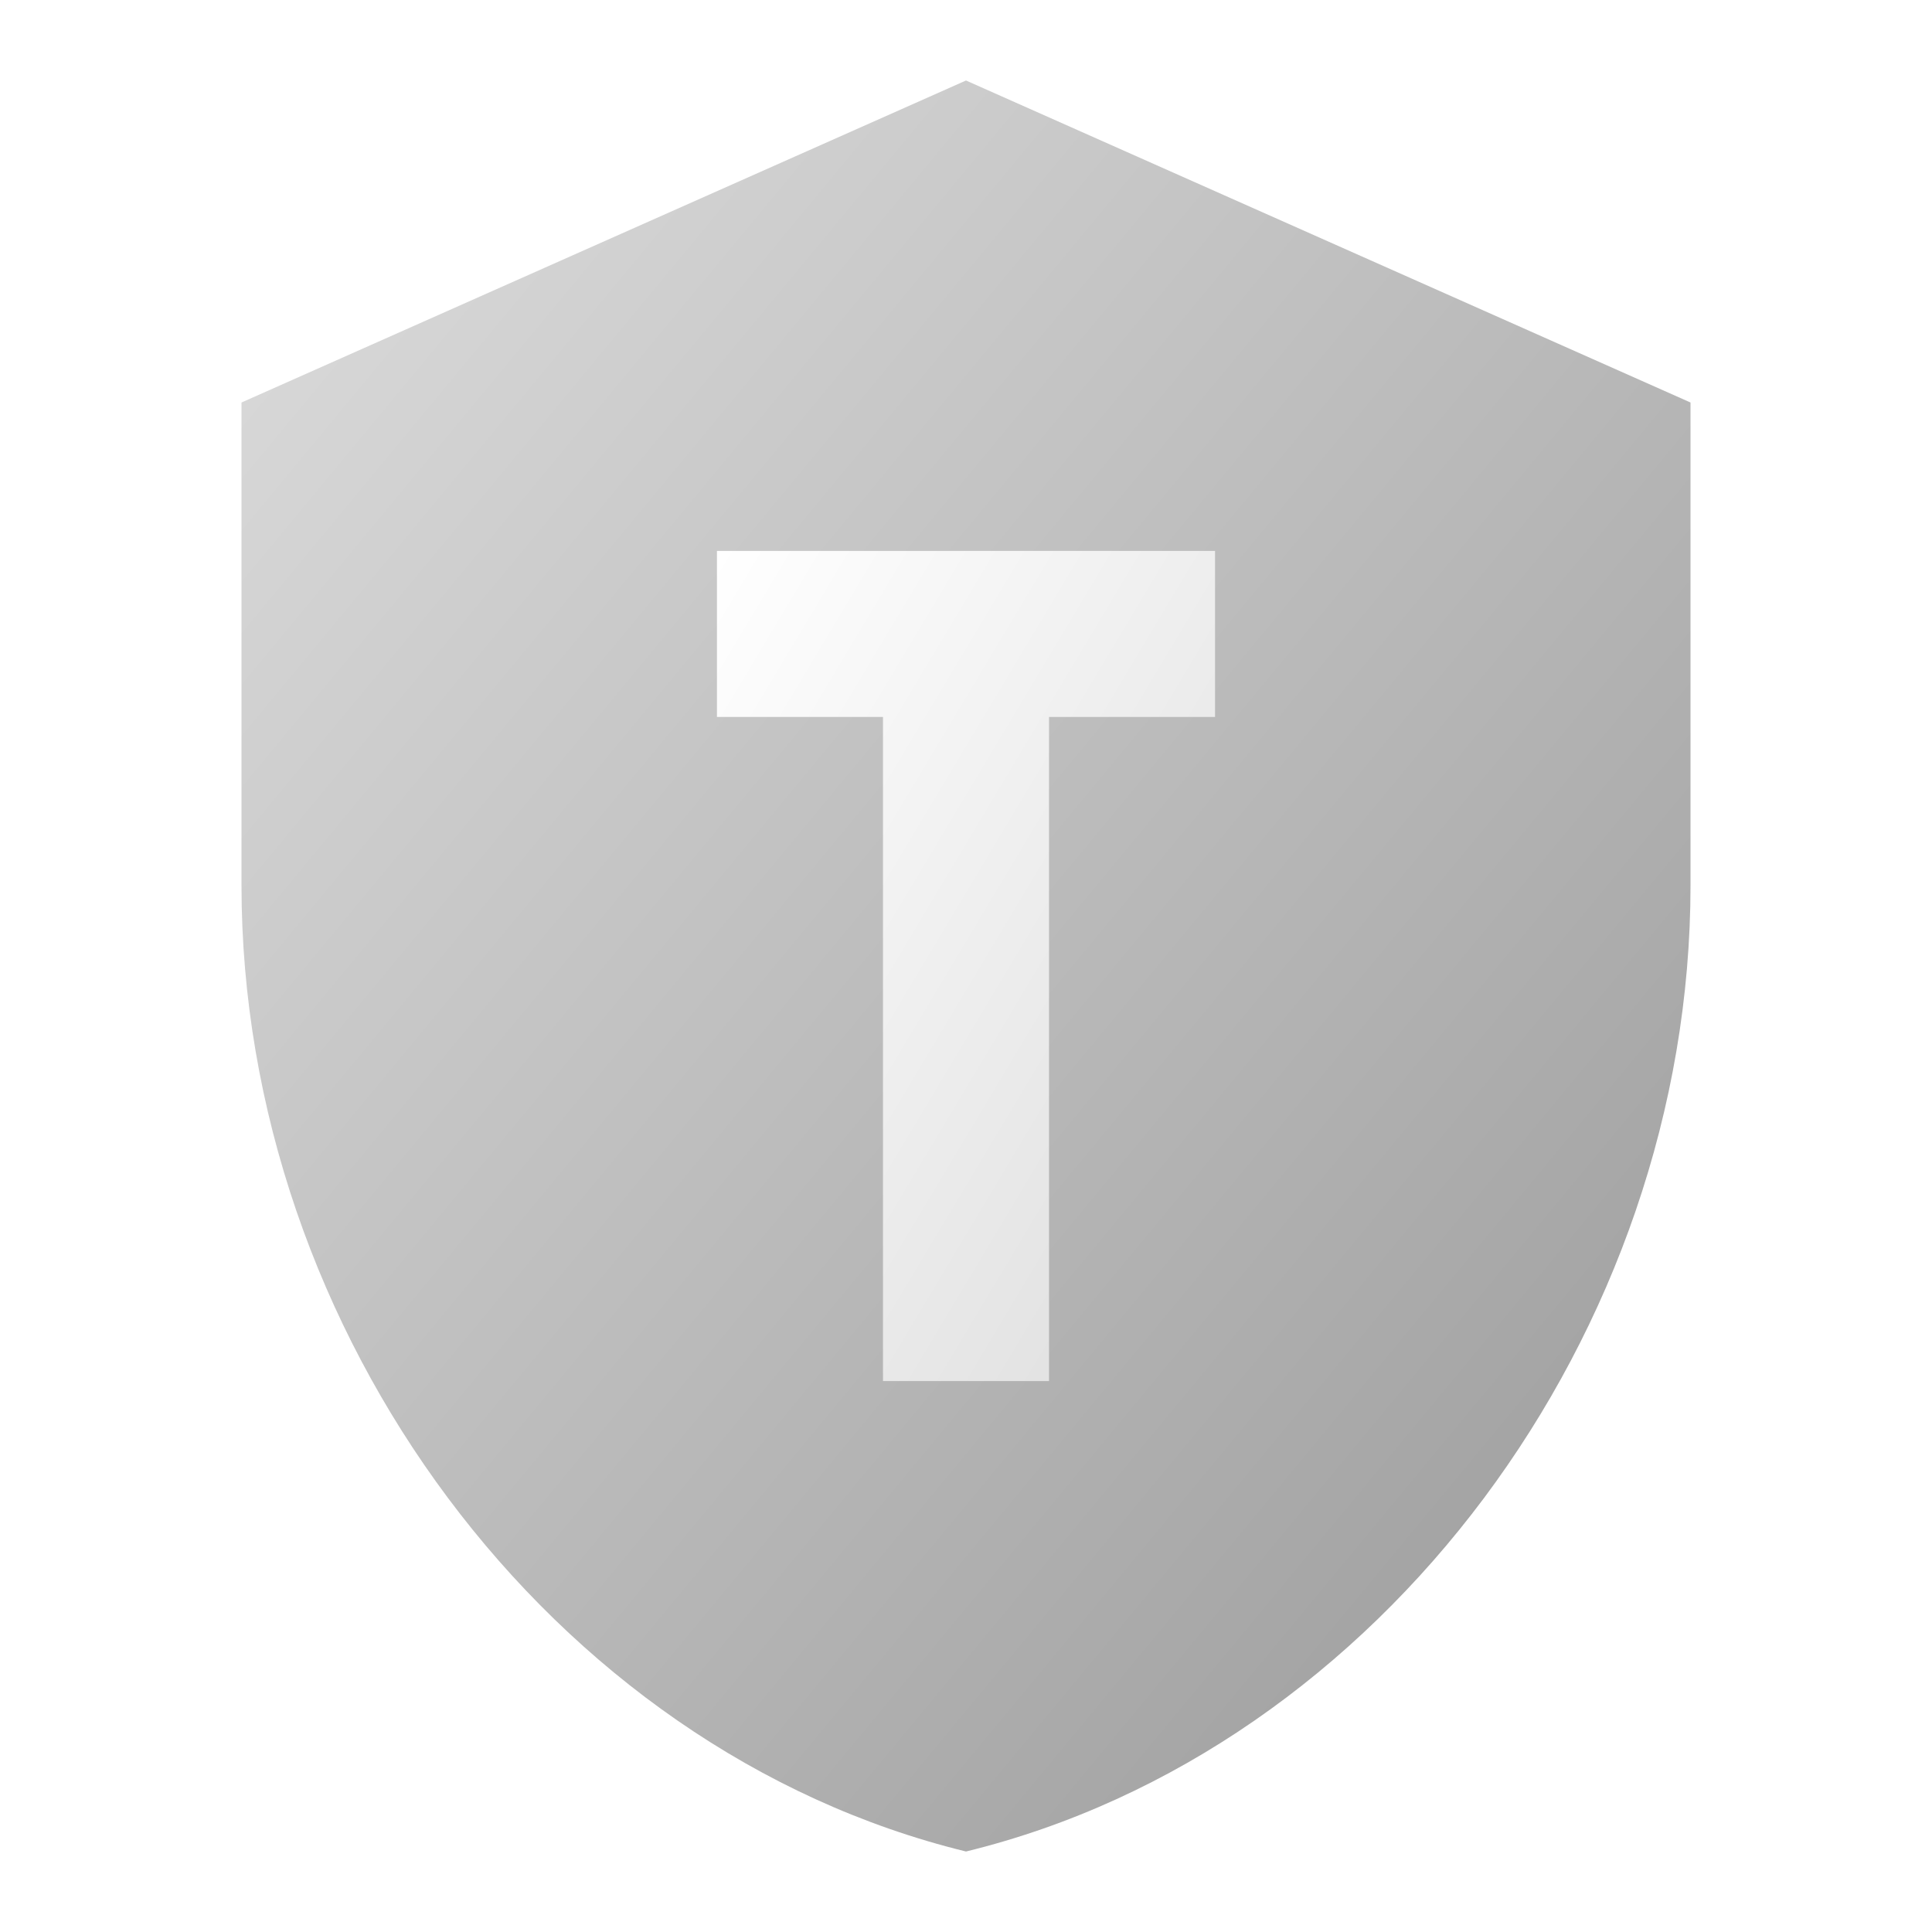
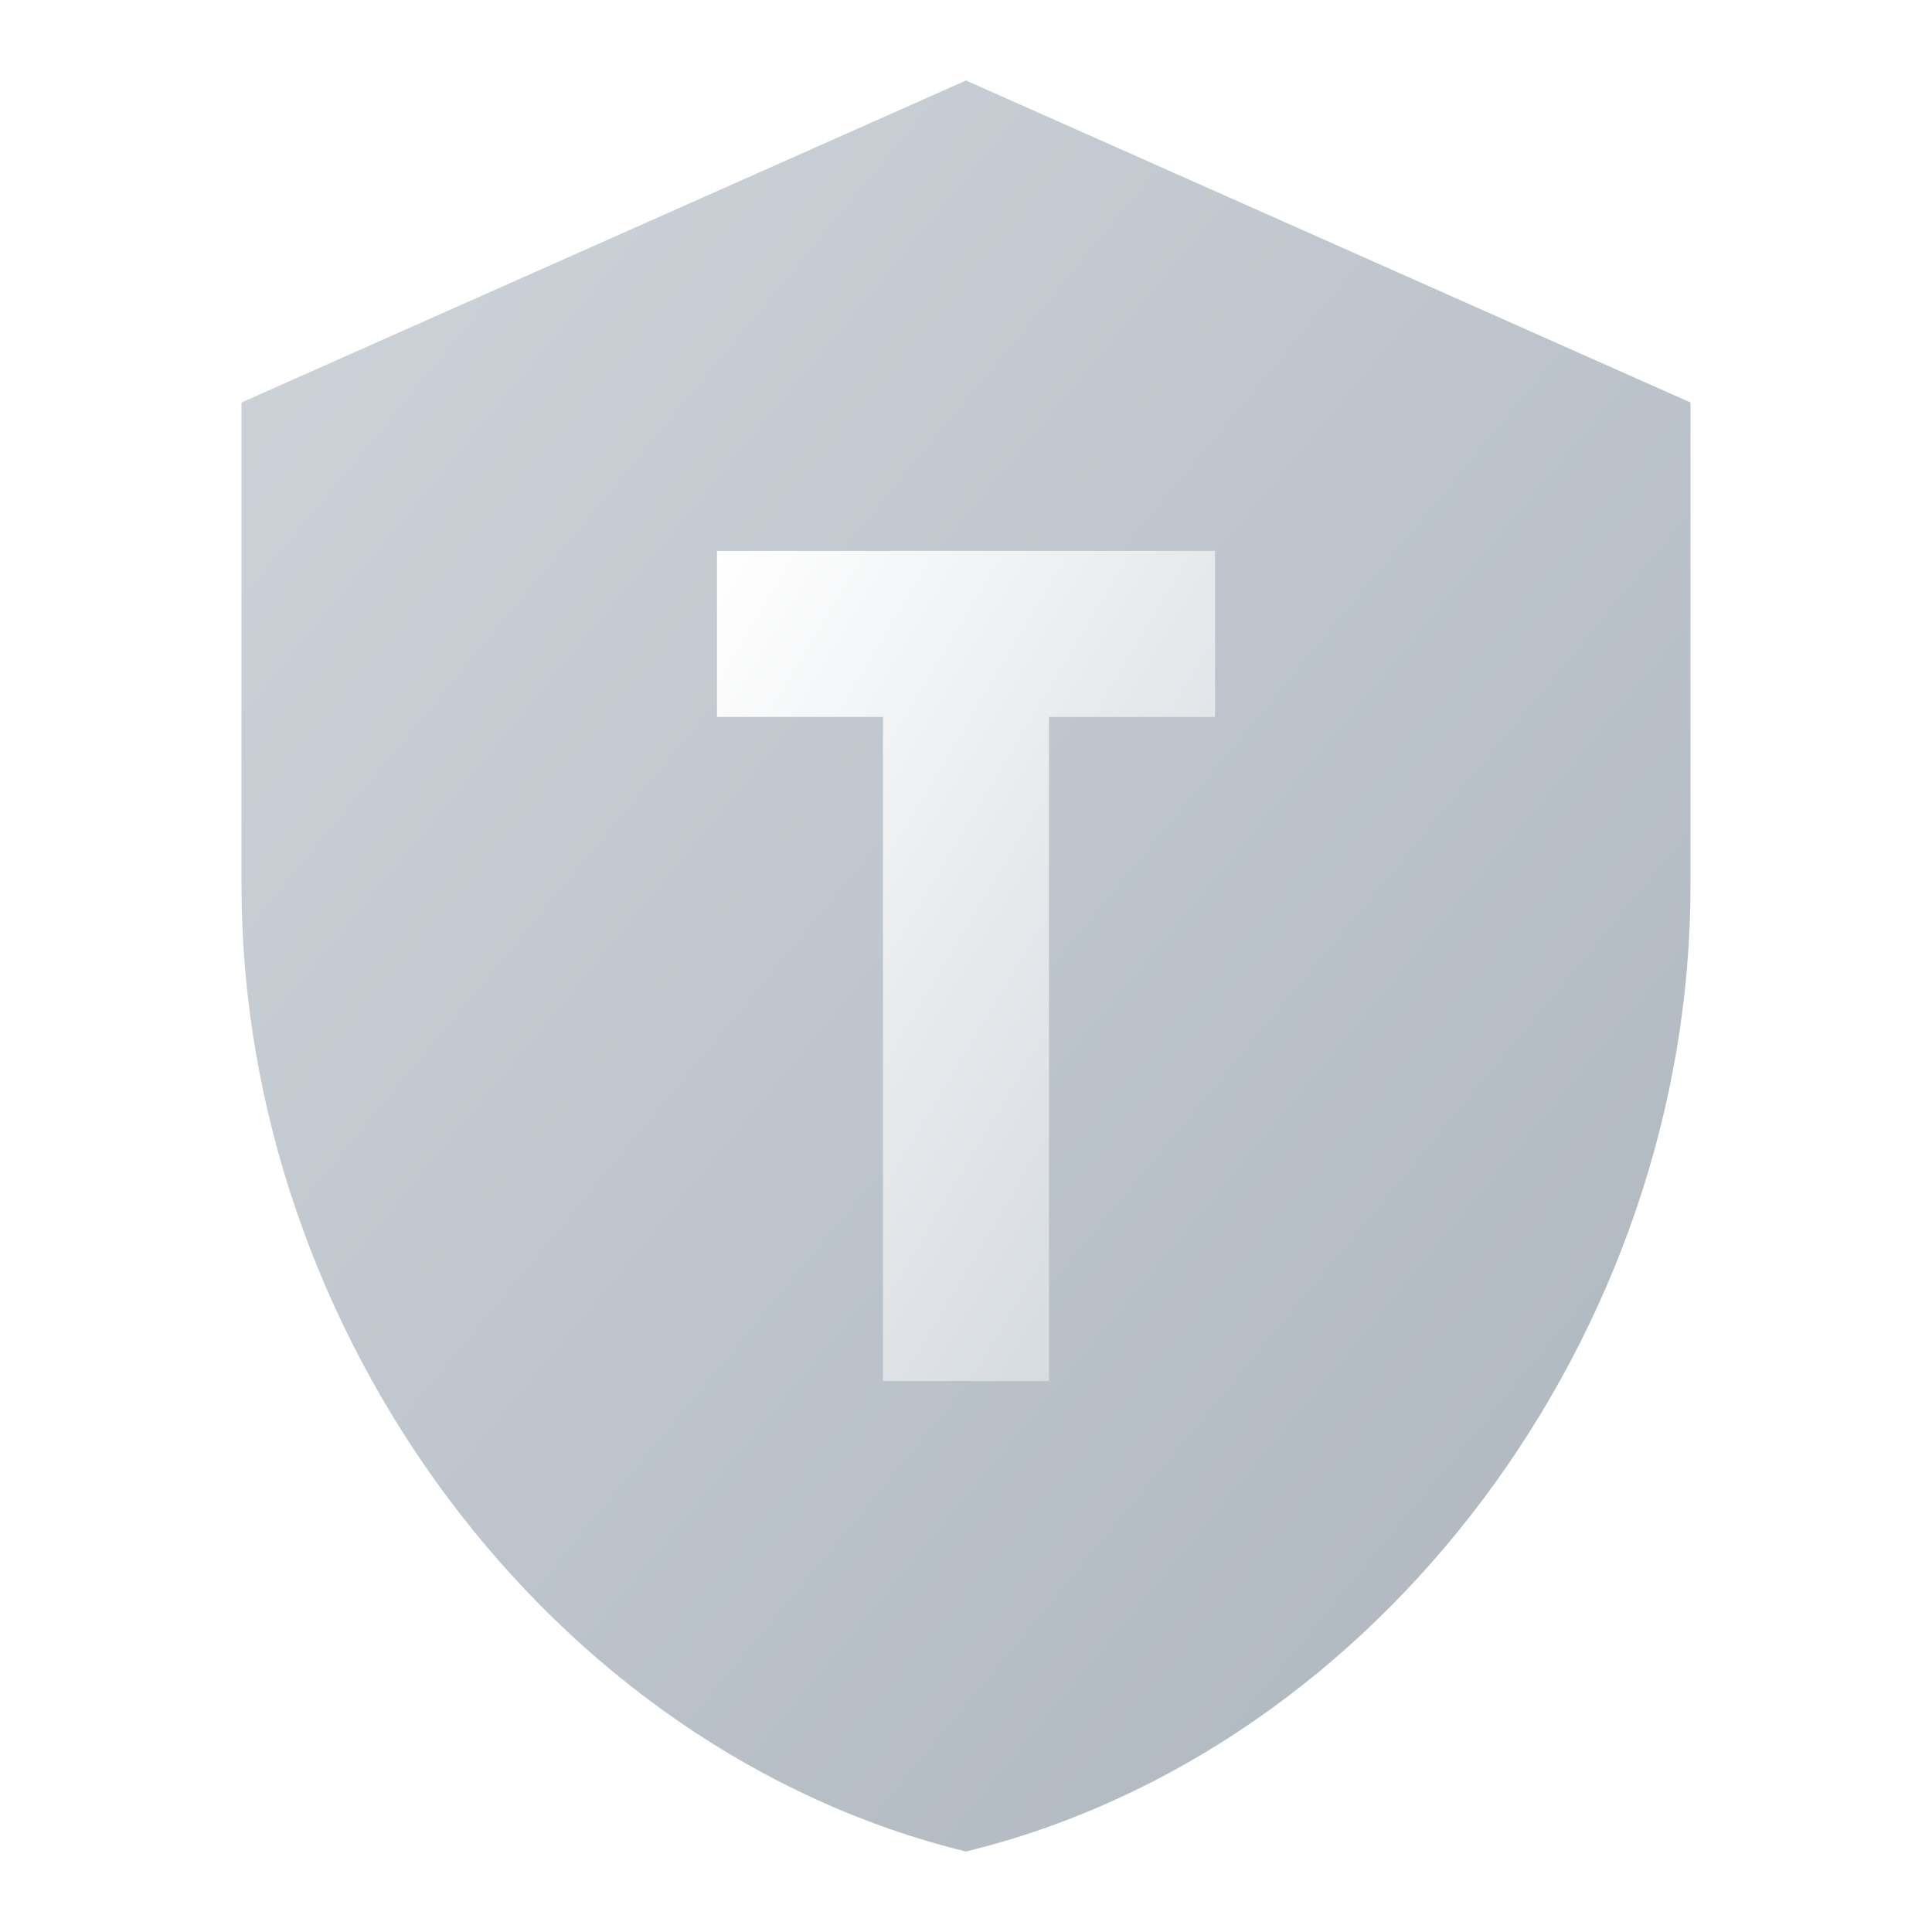
<svg xmlns="http://www.w3.org/2000/svg" viewBox="0 0 256 256" width="256" height="256">
  <defs>
-     <linearGradient id="jellyfinMonochrome" x1="0%" y1="0%" x2="100%" y2="100%">
-       <stop offset="0%" stop-color="#DDDDDD" />
-       <stop offset="100%" stop-color="#999999" />
+     <linearGradient id="openColorGray" x1="0%" y1="0%" x2="100%" y2="100%">
+       <stop offset="0%" stop-color="#CED4DA" />
+       <stop offset="100%" stop-color="#ADB5BD" />
    </linearGradient>
    <linearGradient id="tDepth" x1="0%" y1="0%" x2="100%" y2="100%">
      <stop offset="0%" stop-color="#FFFFFF" />
-       <stop offset="100%" stop-color="#DDDDDD" />
+       <stop offset="100%" stop-color="#CED4DA" />
    </linearGradient>
  </defs>
-   <path fill="url(#jellyfinMonochrome)" transform="scale(10.6667)" d="M12,1L3,5V11C3,16.55 6.84,21.74 12,23C17.16,21.74 21,16.55 21,11V5L12,1Z" />
+   <path fill="url(#openColorGray)" transform="scale(10.6667)" d="M12,1L3,5V11C3,16.55 6.84,21.74 12,23C17.16,21.74 21,16.55 21,11V5L12,1Z" />
  <path fill="url(#tDepth)" transform="translate(-4 -4) scale(11)" d="M9,7V9H11V17H13V9H15V7H9Z" />
</svg>
